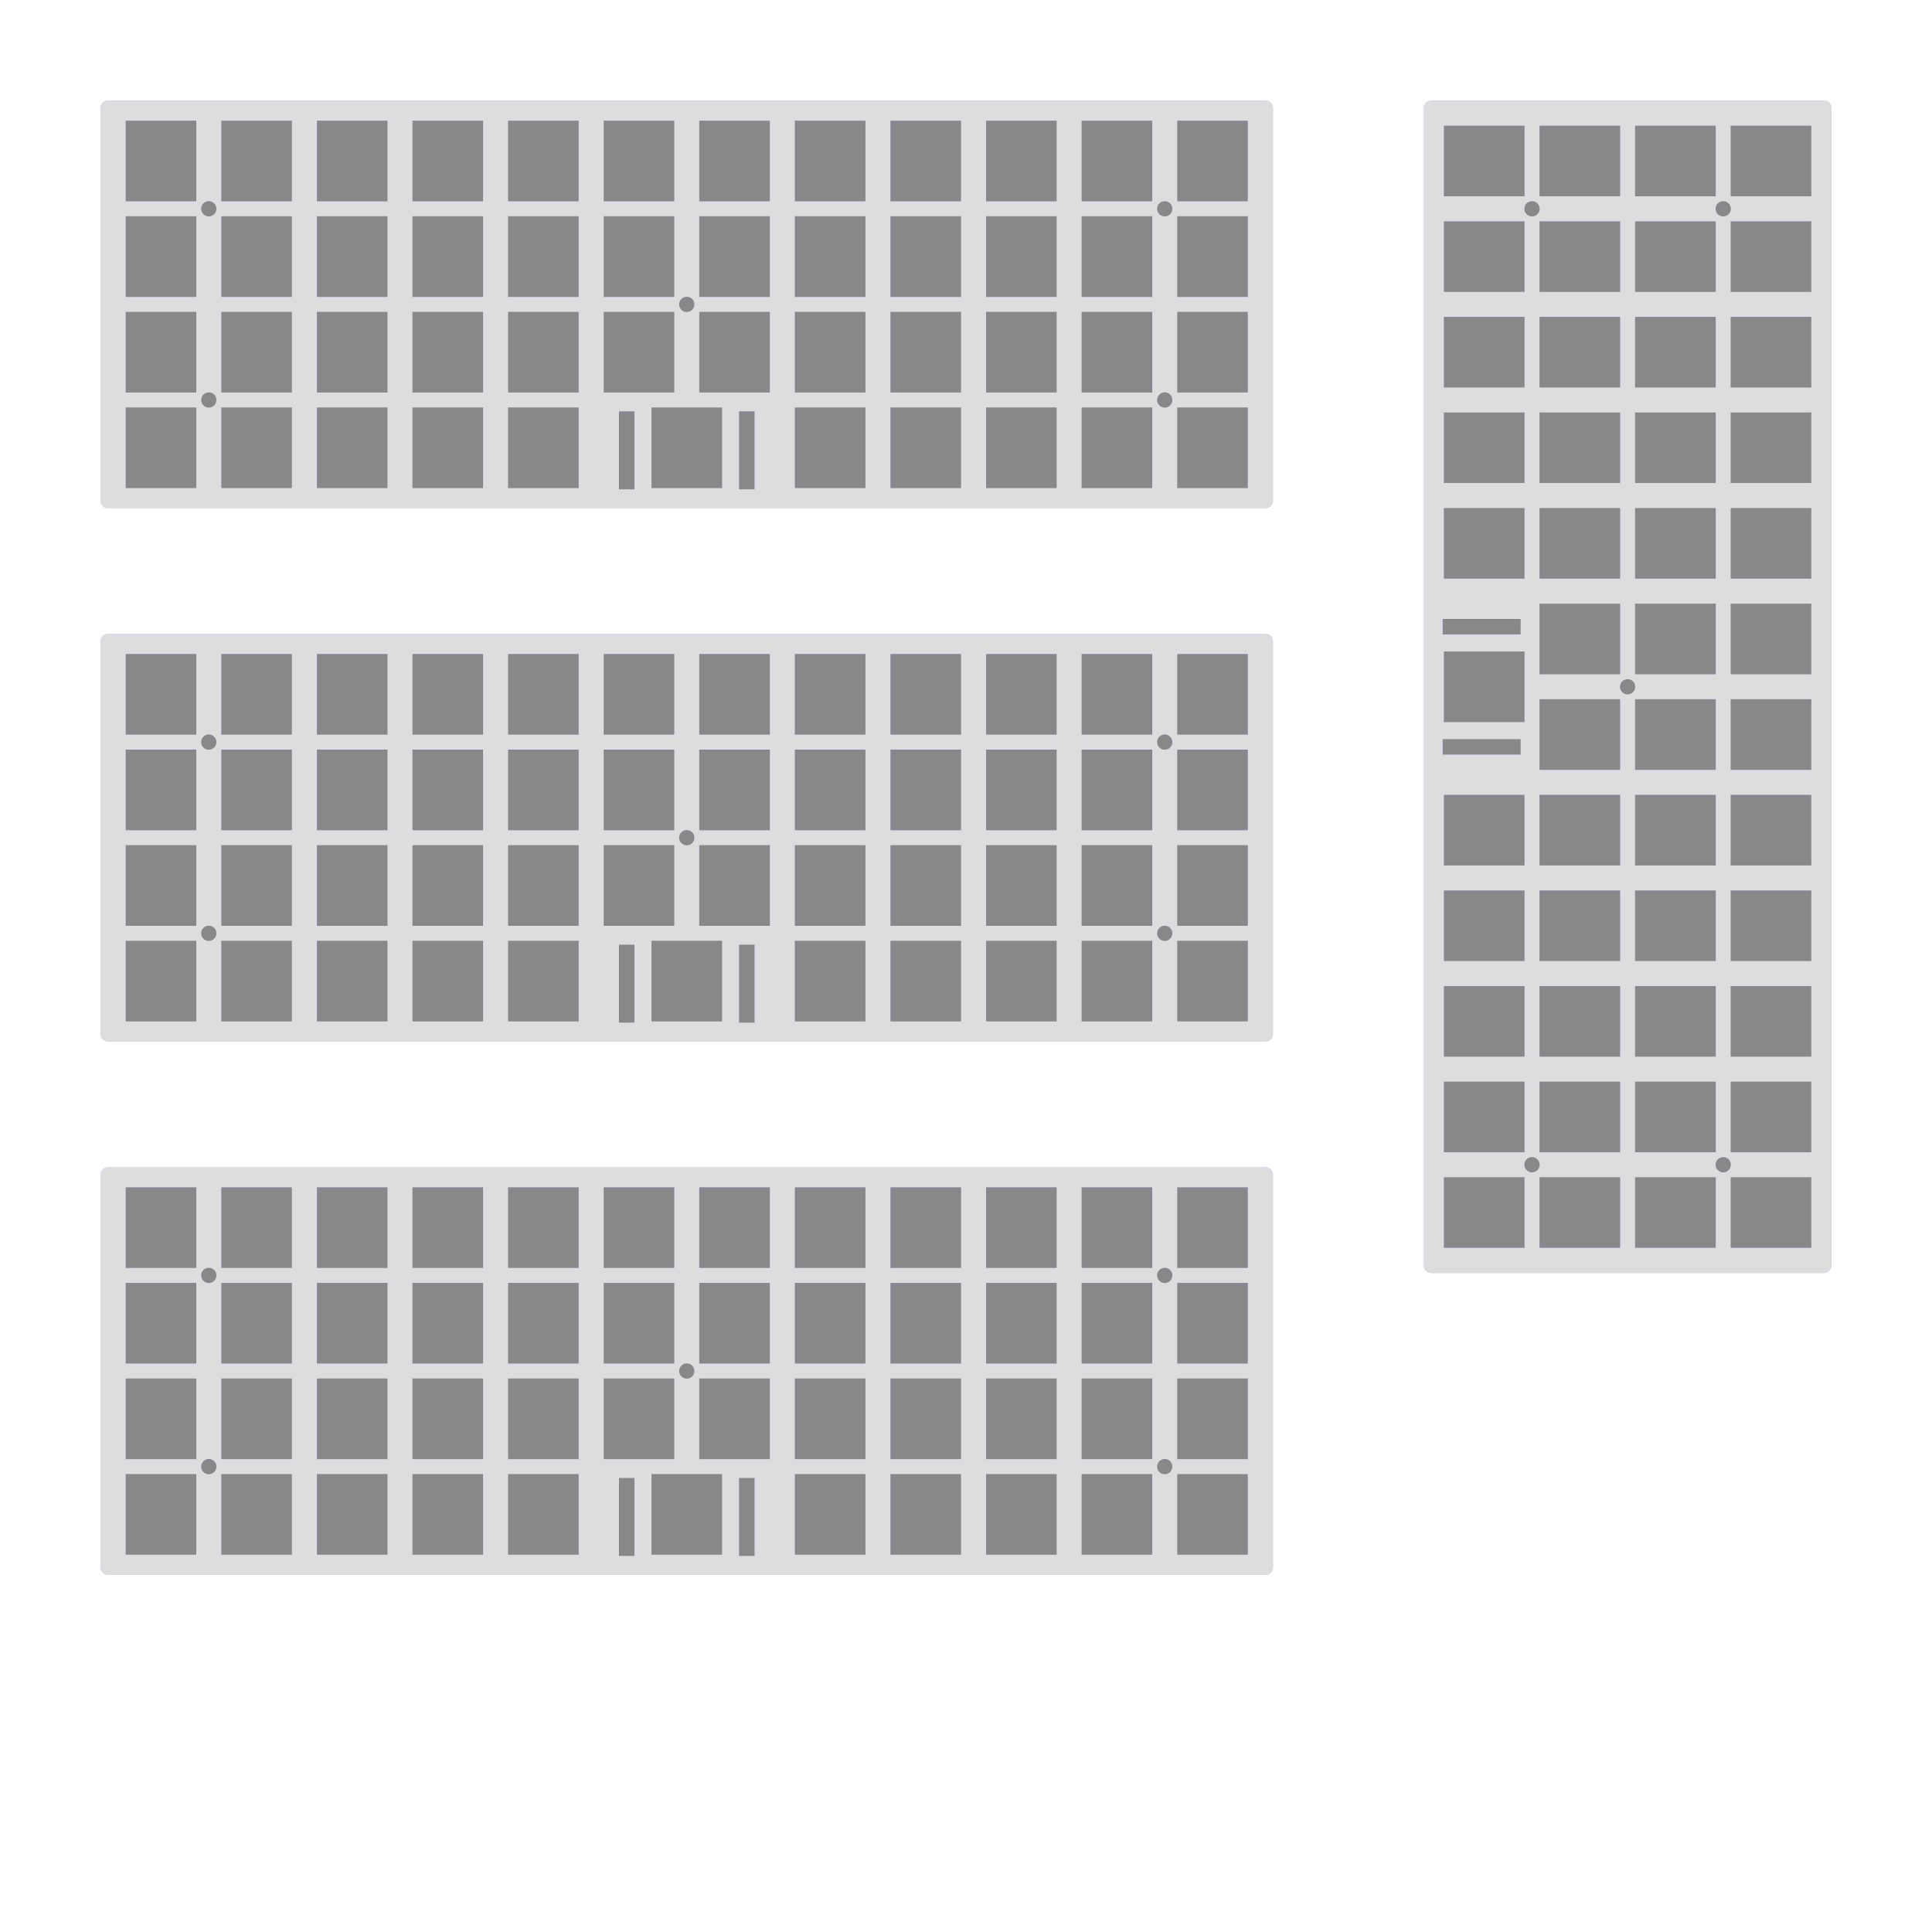
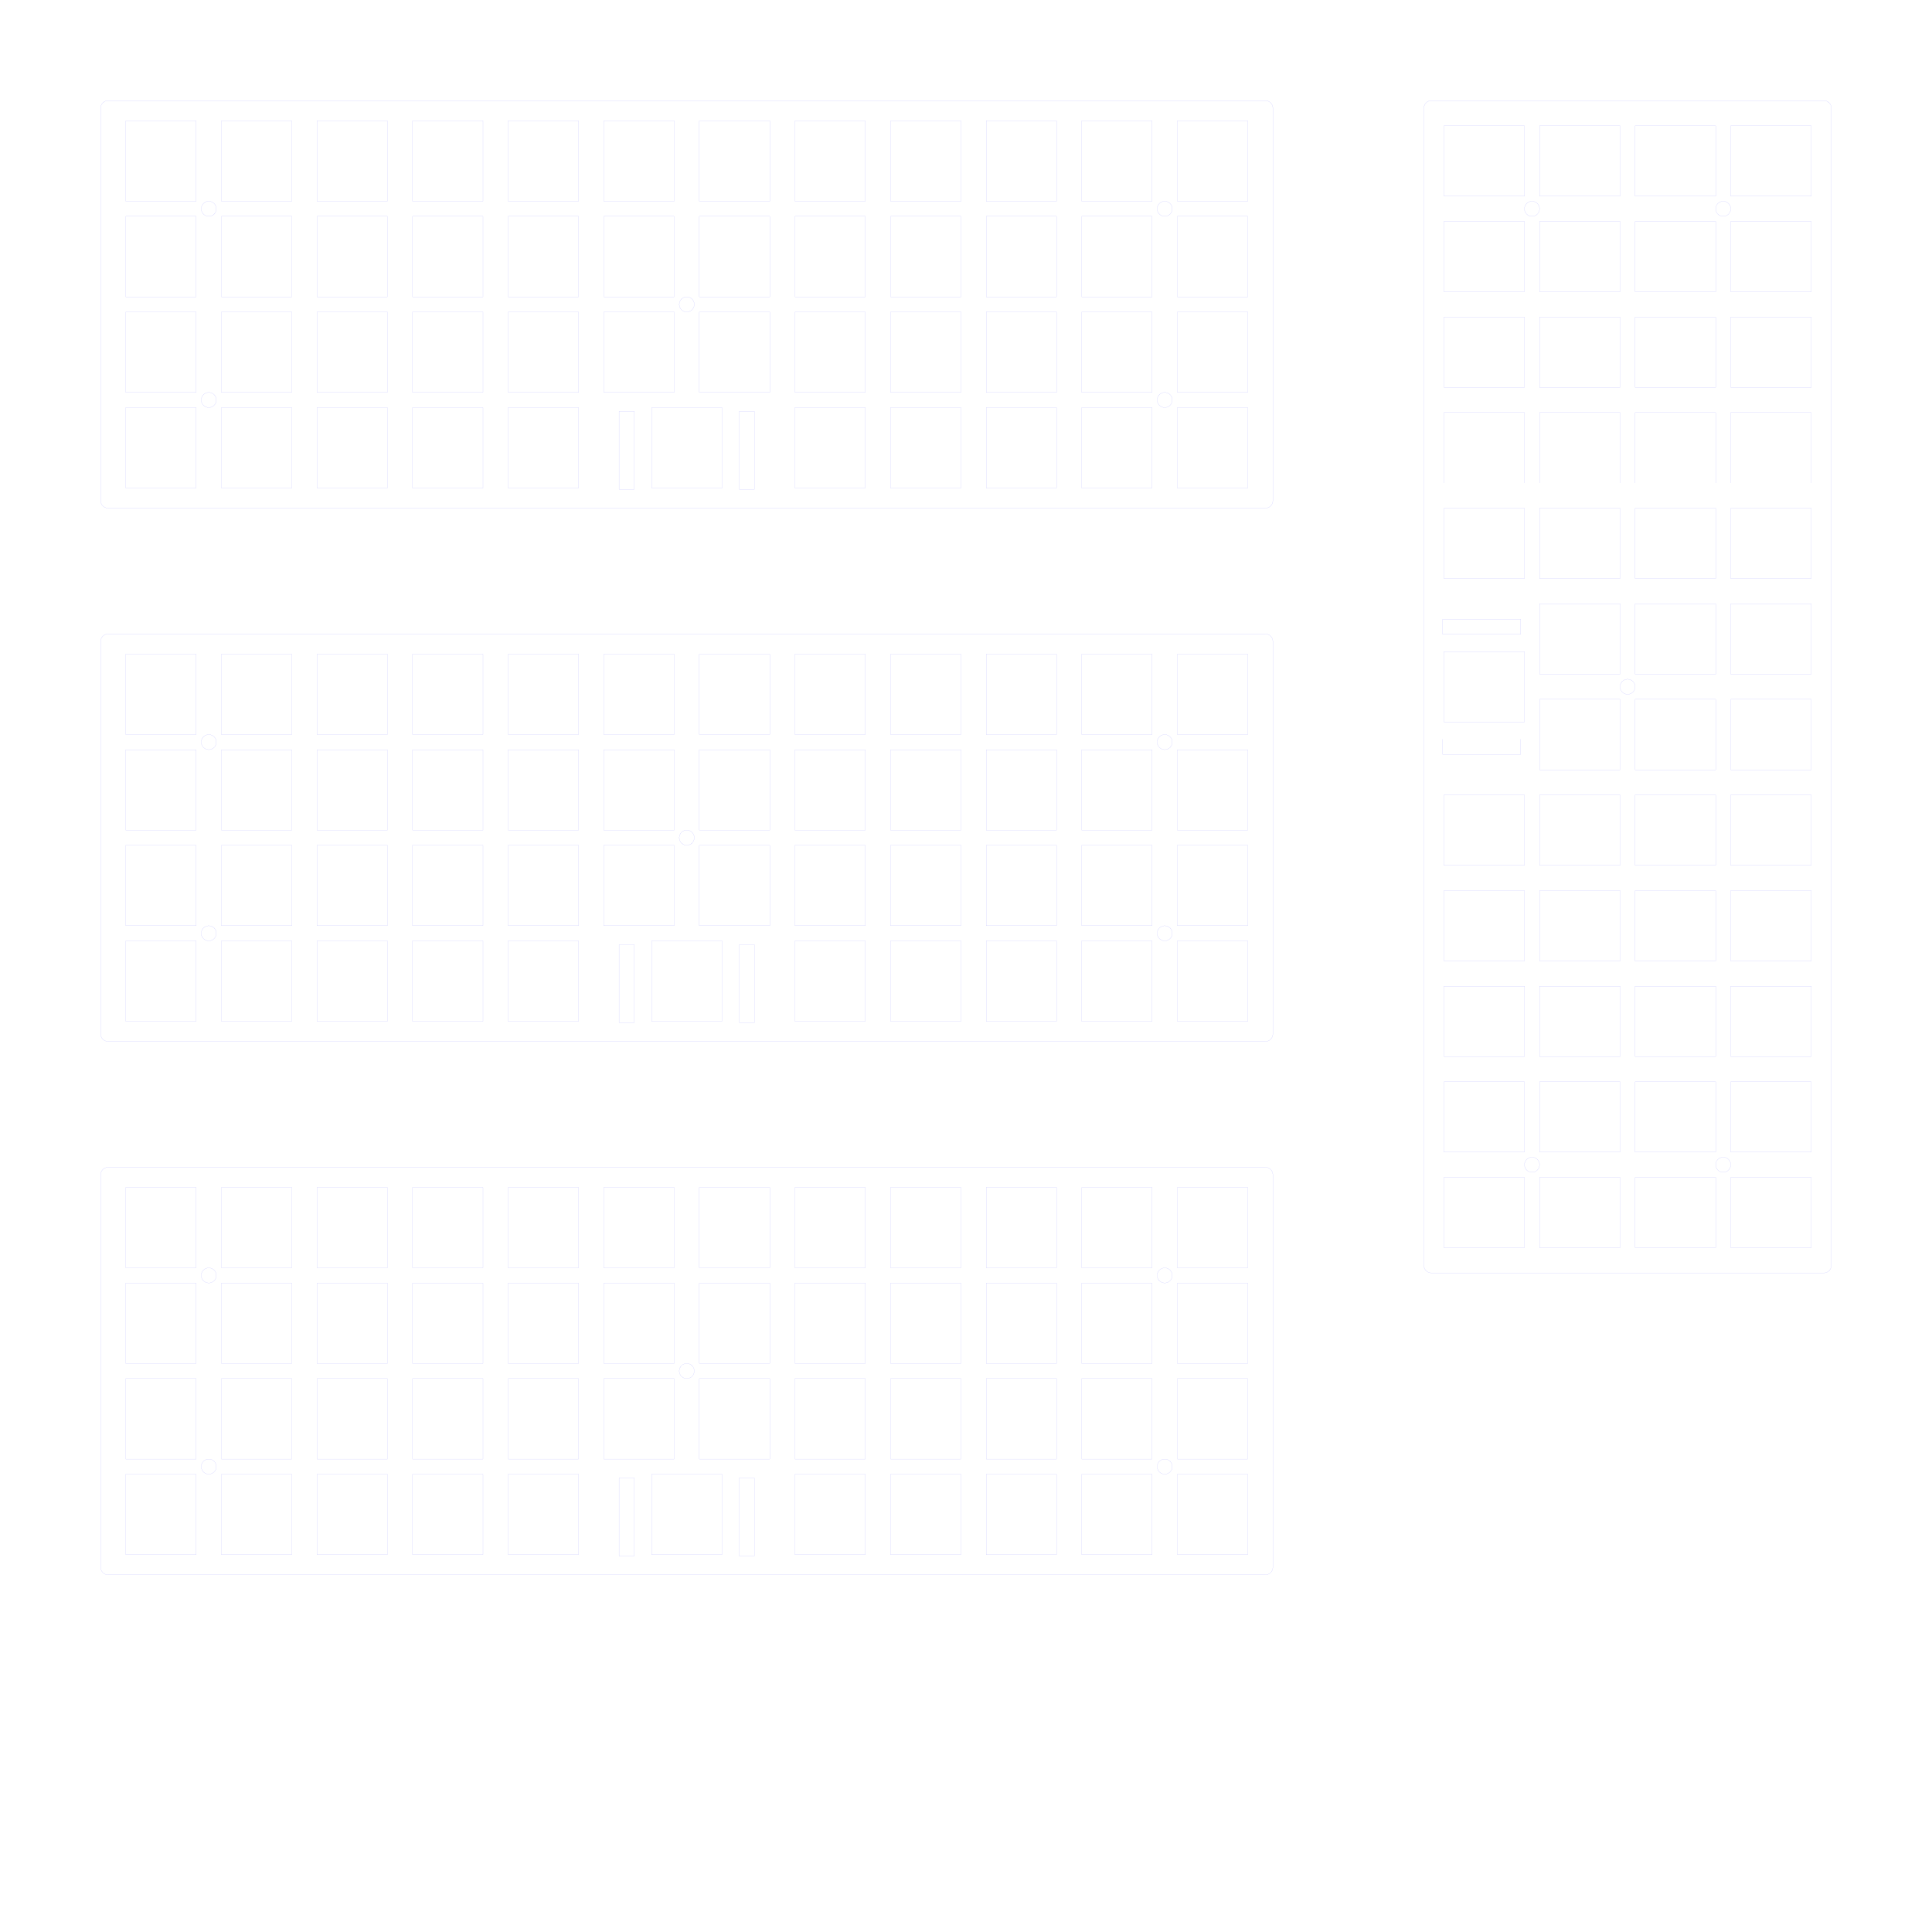
<svg xmlns="http://www.w3.org/2000/svg" xmlns:xlink="http://www.w3.org/1999/xlink" width="384mm" height="384mm" viewBox="0 0 384 384">
  <g id="margined" transform="translate(20 20)">
-     <g id="base" style="stroke-width:0.01;stroke:#00F;fill:#888">
+     <g id="base" style="stroke-width:0.01;stroke:#00F;fill:none">
      <g id="body">
-         <rect x="0" y="0" width="233" height="81" rx="1.5" ry="1.5" style="fill:#ddd" />
+         <rect x="0" y="0" width="233" height="81" rx="1.5" ry="1.5" />
      </g>
      <g id="screws">
        <circle cx="21.5" cy="21.5" r="1.5" />
        <circle cx="21.5" cy="59.5" r="1.5" />
        <circle cx="116.5" cy="40.5" r="1.5" />
        <circle cx="211.5" cy="21.5" r="1.5" />
        <circle cx="211.5" cy="59.5" r="1.5" />
      </g>
      <g id="row0">
        <rect x="5" y="4" width="14" height="16" />
        <rect x="24" y="4" width="14" height="16" />
        <rect x="43" y="4" width="14" height="16" />
        <rect x="62" y="4" width="14" height="16" />
        <rect x="81" y="4" width="14" height="16" />
        <rect x="100" y="4" width="14" height="16" />
        <rect x="119" y="4" width="14" height="16" />
        <rect x="138" y="4" width="14" height="16" />
        <rect x="157" y="4" width="14" height="16" />
        <rect x="176" y="4" width="14" height="16" />
        <rect x="195" y="4" width="14" height="16" />
        <rect x="214" y="4" width="14" height="16" />
      </g>
      <g id="row1">
        <rect x="5" y="23" width="14" height="16" />
        <rect x="24" y="23" width="14" height="16" />
        <rect x="43" y="23" width="14" height="16" />
        <rect x="62" y="23" width="14" height="16" />
        <rect x="81" y="23" width="14" height="16" />
        <rect x="100" y="23" width="14" height="16" />
        <rect x="119" y="23" width="14" height="16" />
        <rect x="138" y="23" width="14" height="16" />
        <rect x="157" y="23" width="14" height="16" />
        <rect x="176" y="23" width="14" height="16" />
        <rect x="195" y="23" width="14" height="16" />
        <rect x="214" y="23" width="14" height="16" />
      </g>
      <g id="row2">
        <rect x="5" y="42" width="14" height="16" />
        <rect x="24" y="42" width="14" height="16" />
        <rect x="43" y="42" width="14" height="16" />
        <rect x="62" y="42" width="14" height="16" />
        <rect x="81" y="42" width="14" height="16" />
        <rect x="100" y="42" width="14" height="16" />
        <rect x="119" y="42" width="14" height="16" />
        <rect x="138" y="42" width="14" height="16" />
        <rect x="157" y="42" width="14" height="16" />
        <rect x="176" y="42" width="14" height="16" />
        <rect x="195" y="42" width="14" height="16" />
        <rect x="214" y="42" width="14" height="16" />
      </g>
      <g id="row3">
        <rect x="5" y="61" width="14" height="16" />
        <rect x="24" y="61" width="14" height="16" />
        <rect x="43" y="61" width="14" height="16" />
        <rect x="62" y="61" width="14" height="16" />
        <rect x="81" y="61" width="14" height="16" />
        <rect x="138" y="61" width="14" height="16" />
        <rect x="157" y="61" width="14" height="16" />
        <rect x="176" y="61" width="14" height="16" />
        <rect x="195" y="61" width="14" height="16" />
        <rect x="214" y="61" width="14" height="16" />
        <g id="spacebar">
          <rect x="109.5" y="61" width="14" height="16" />
          <rect x="103.037" y="61.775" width="3.05" height="15.46" />
          <rect x="126.913" y="61.775" width="3.05" height="15.46" />
        </g>
      </g>
    </g>
    <use xlink:href="#base" transform="translate(0, 106)" />
    <use xlink:href="#base" transform="translate(0, 212)" />
    <use xlink:href="#base" transform="translate(344, 0) rotate(90)" />
  </g>
</svg>
